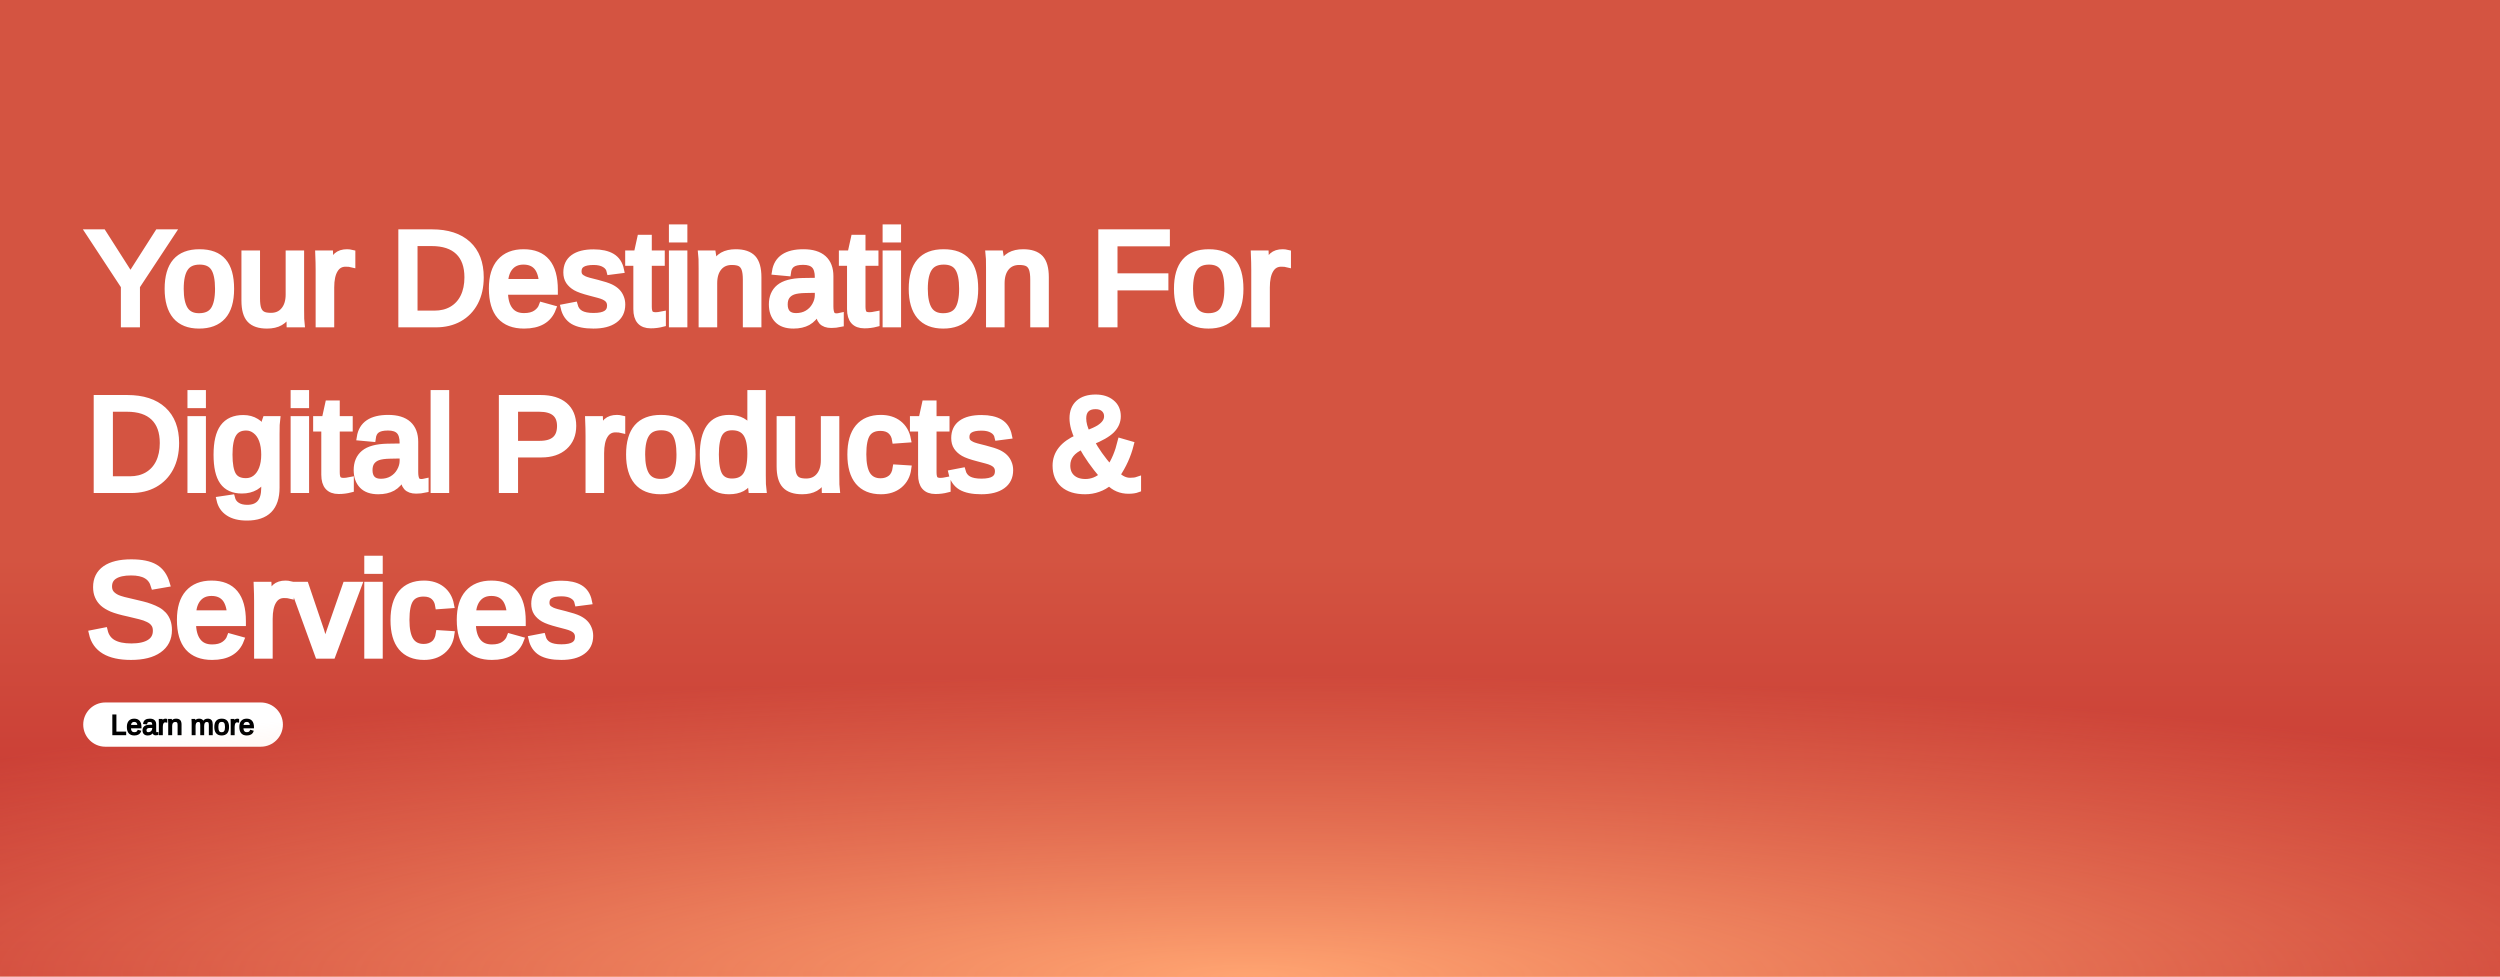
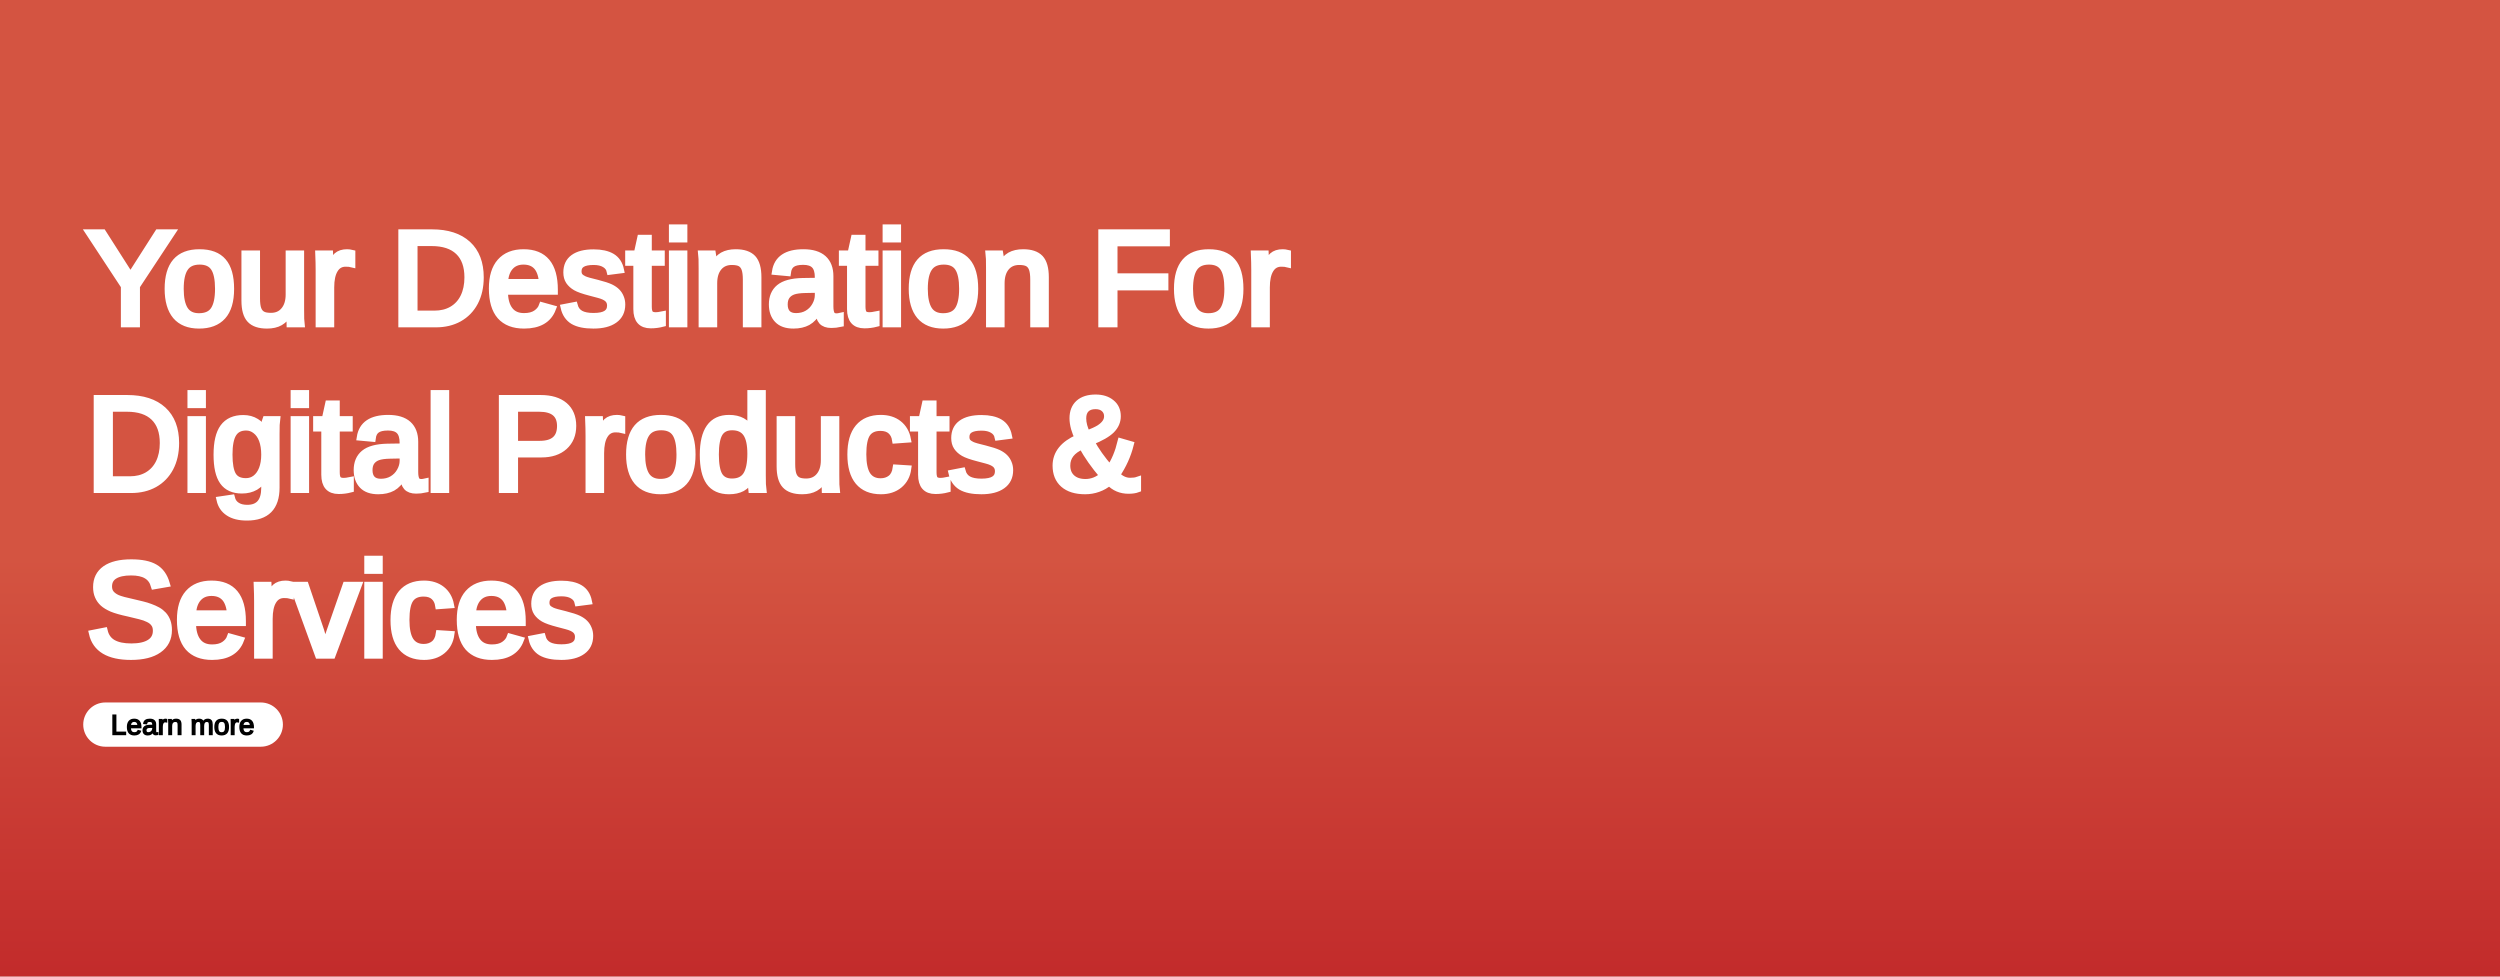
<svg xmlns="http://www.w3.org/2000/svg" xmlns:xlink="http://www.w3.org/1999/xlink" width="508mm" height="198.438mm" viewBox="0 0 508 198.438" version="1.1" id="svg1" xml:space="preserve">
  <defs id="defs1">
-     <linearGradient id="linearGradient1">
-       <stop style="stop-color:#ffa471;stop-opacity:1;" offset="0" id="stop1" />
-       <stop style="stop-color:#ffa471;stop-opacity:0;" offset="1" id="stop2" />
-     </linearGradient>
    <linearGradient id="linearGradient108">
      <stop style="stop-color:#c22b2b;stop-opacity:1;" offset="0" id="stop108" />
      <stop style="stop-color:#d45441;stop-opacity:1;" offset="1" id="stop109" />
    </linearGradient>
    <linearGradient xlink:href="#linearGradient108" id="linearGradient109" x1="10936.106" y1="596.138" x2="10936.106" y2="516.405" gradientUnits="userSpaceOnUse" gradientTransform="matrix(1,0,0,1.067084,0,-10.42376)" />
-     <radialGradient xlink:href="#linearGradient1" id="radialGradient2" cx="10945.23" cy="625.705" fx="10945.23" fy="625.705" r="226.926" gradientTransform="matrix(1.633802,0,0,0.2703837,-6946.232,456.5245)" gradientUnits="userSpaceOnUse" />
  </defs>
  <g id="layer1" transform="translate(-10682.106,-427.2675)">
    <rect style="fill:url(#linearGradient109);fill-opacity:1;stroke-width:0.175;paint-order:stroke fill markers" id="rect38" width="508" height="198.438" x="10682.106" y="427.268" />
    <text xml:space="preserve" style="font-style:normal;font-variant:normal;font-weight:normal;font-stretch:normal;font-size:16.767px;font-family:Arial;-inkscape-font-specification:'Arial, Normal';font-variant-ligatures:normal;font-variant-caps:normal;font-variant-numeric:normal;font-variant-east-asian:normal;text-align:start;text-anchor:start;white-space:pre;inline-size:180.508;display:inline;fill:#ffffff;stroke:#ffffff;stroke-width:0.866;paint-order:stroke fill markers" x="4342.763" y="224.912" id="text60" transform="matrix(1.606375,0,0,1.606375,3723.53,131.7928)">
-       <tspan x="4342.763" y="224.912" id="tspan1">Your Destination For </tspan>
-       <tspan x="4342.763" y="245.87" id="tspan2">Digital Products &amp; </tspan>
-       <tspan x="4342.763" y="266.828" id="tspan3">Services</tspan>
+       <tspan x="4342.763" y="224.912" id="tspan5">Your Destination For </tspan>
+       <tspan x="4342.763" y="245.87" id="tspan6">Digital Products &amp; </tspan>
+       <tspan x="4342.763" y="266.828" id="tspan7">Services</tspan>
    </text>
    <rect style="fill:#ffffff;fill-opacity:1;stroke:none;stroke-width:0.386;paint-order:stroke fill markers" id="rect140" width="40.575" height="8.993" x="10699.019" y="570.008" ry="4.497" rx="4.497" />
    <text xml:space="preserve" style="font-style:normal;font-variant:normal;font-weight:normal;font-stretch:normal;font-size:16.767px;font-family:Arial;-inkscape-font-specification:'Arial, Normal';font-variant-ligatures:normal;font-variant-caps:normal;font-variant-numeric:normal;font-variant-east-asian:normal;text-align:start;text-anchor:start;white-space:pre;inline-size:121.983;display:inline;fill:#000000;stroke:#000000;stroke-width:0.866;paint-order:stroke fill markers" x="4342.763" y="224.912" id="text134" transform="matrix(0.3406244,0,0,0.3406244,9225.361,499.9052)">
-       <tspan x="4342.763" y="224.912" id="tspan4">Learn more</tspan>
+       <tspan x="4342.763" y="224.912" id="tspan8">Learn more</tspan>
    </text>
-     <ellipse style="fill:url(#radialGradient2);stroke-width:21.468;paint-order:stroke fill markers" id="path1" cx="10936.106" cy="625.705" rx="370.752" ry="61.357" />
  </g>
</svg>
